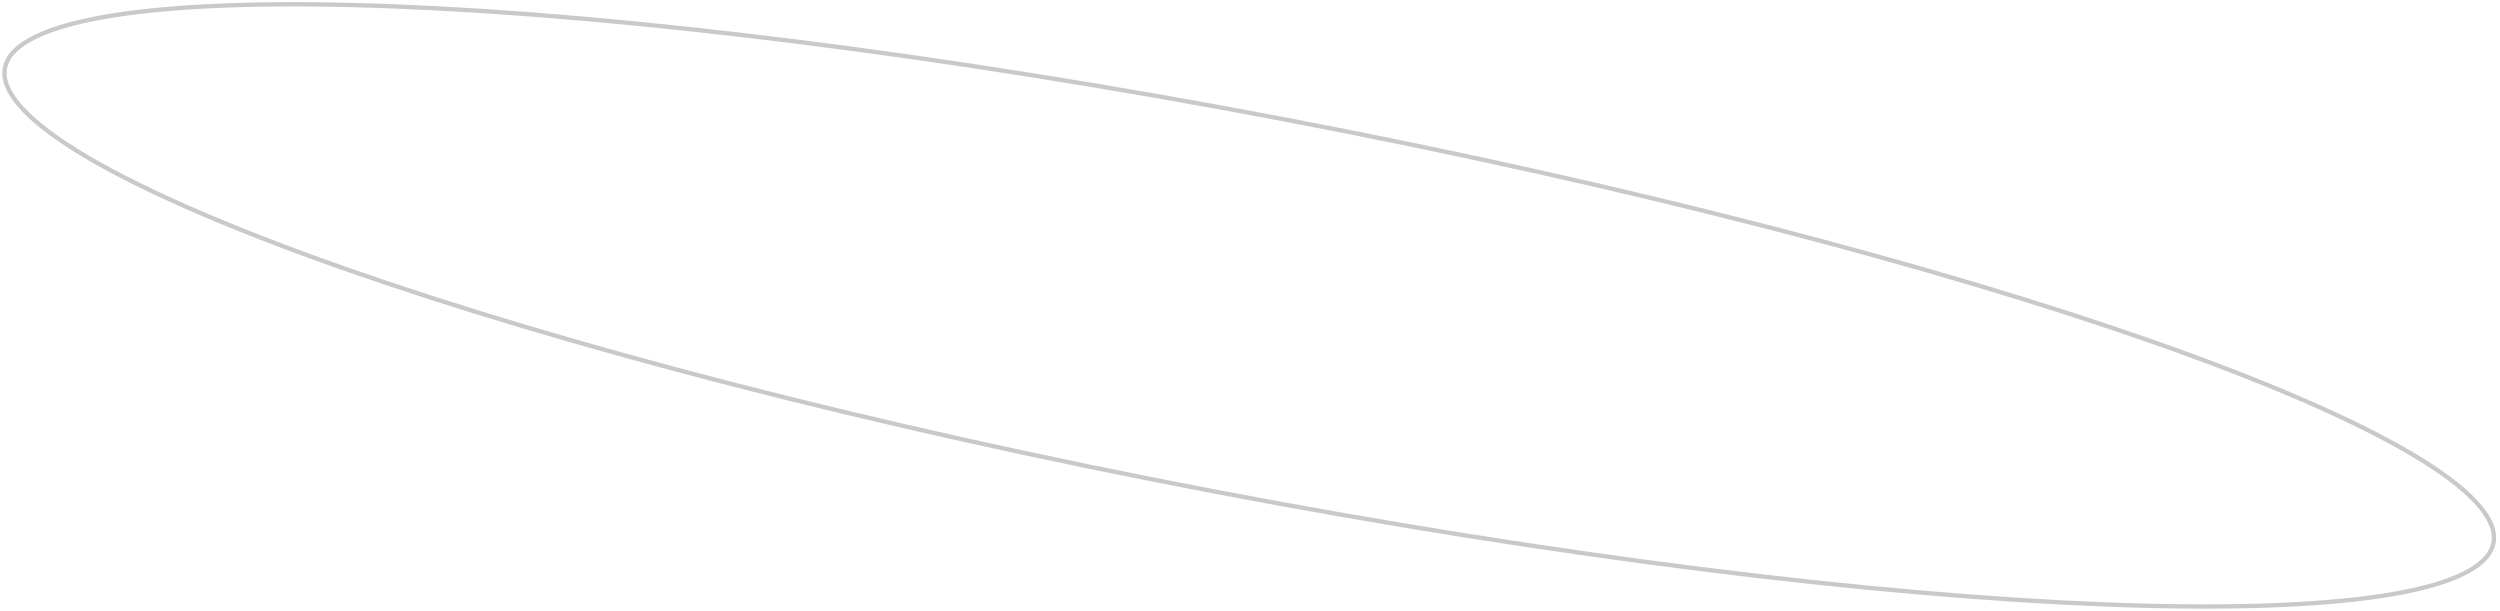
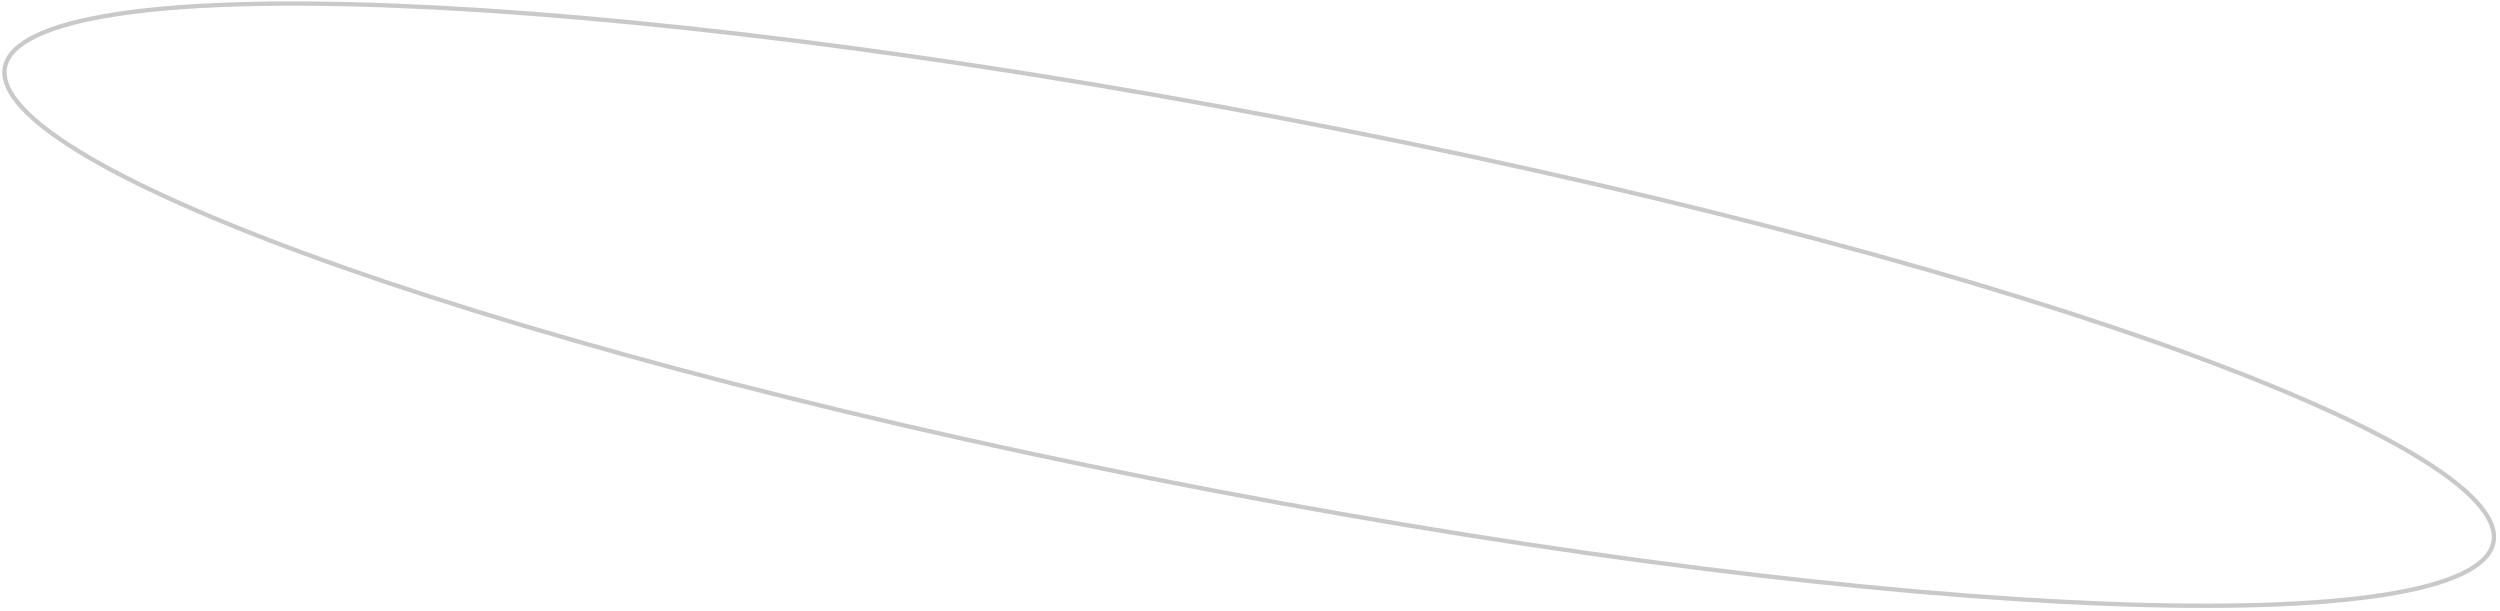
<svg xmlns="http://www.w3.org/2000/svg" width="577" height="141" viewBox="0 0 577 141" fill="none">
-   <path d="M296.51 27.566C375.93 42.725 446.894 61.305 497.421 79.086C522.689 87.978 542.825 96.663 556.35 104.61C563.115 108.586 568.198 112.362 571.443 115.867C574.698 119.384 576.02 122.537 575.493 125.298C574.966 128.059 572.576 130.503 568.254 132.574C563.946 134.638 557.83 136.275 550.076 137.48C534.575 139.888 512.656 140.546 485.889 139.506C432.364 137.427 359.546 128.564 280.126 113.405C200.706 98.246 129.743 79.667 79.215 61.886C53.947 52.994 33.811 44.309 20.287 36.361C13.522 32.385 8.438 28.61 5.194 25.105C1.938 21.587 0.616 18.435 1.143 15.674C1.67 12.913 4.06 10.469 8.383 8.398C12.69 6.334 18.807 4.696 26.56 3.491C42.061 1.084 63.981 0.426 90.747 1.465C144.272 3.544 217.09 12.408 296.51 27.566Z" stroke="#BBBBBB" stroke-opacity="0.8" />
+   <path d="M296.51 27.397C375.93 42.556 446.894 61.135 497.421 78.916C522.689 87.808 542.825 96.493 556.35 104.441C563.115 108.417 568.198 112.192 571.443 115.697C574.698 119.215 576.02 122.367 575.493 125.128C574.966 127.889 572.576 130.333 568.254 132.404C563.946 134.468 557.83 136.106 550.076 137.31C534.575 139.718 512.656 140.376 485.889 139.337C432.364 137.258 359.546 128.394 280.126 113.235C200.706 98.077 129.743 79.497 79.215 61.716C53.947 52.824 33.811 44.139 20.287 36.191C13.522 32.216 8.438 28.44 5.194 24.935C1.938 21.418 0.616 18.265 1.143 15.504C1.67 12.743 4.06 10.299 8.383 8.228C12.69 6.164 18.807 4.526 26.56 3.322C42.061 0.914 63.981 0.256 90.747 1.296C144.272 3.375 217.09 12.238 296.51 27.397Z" stroke="#BBBBBB" stroke-opacity="0.8" />
</svg>
